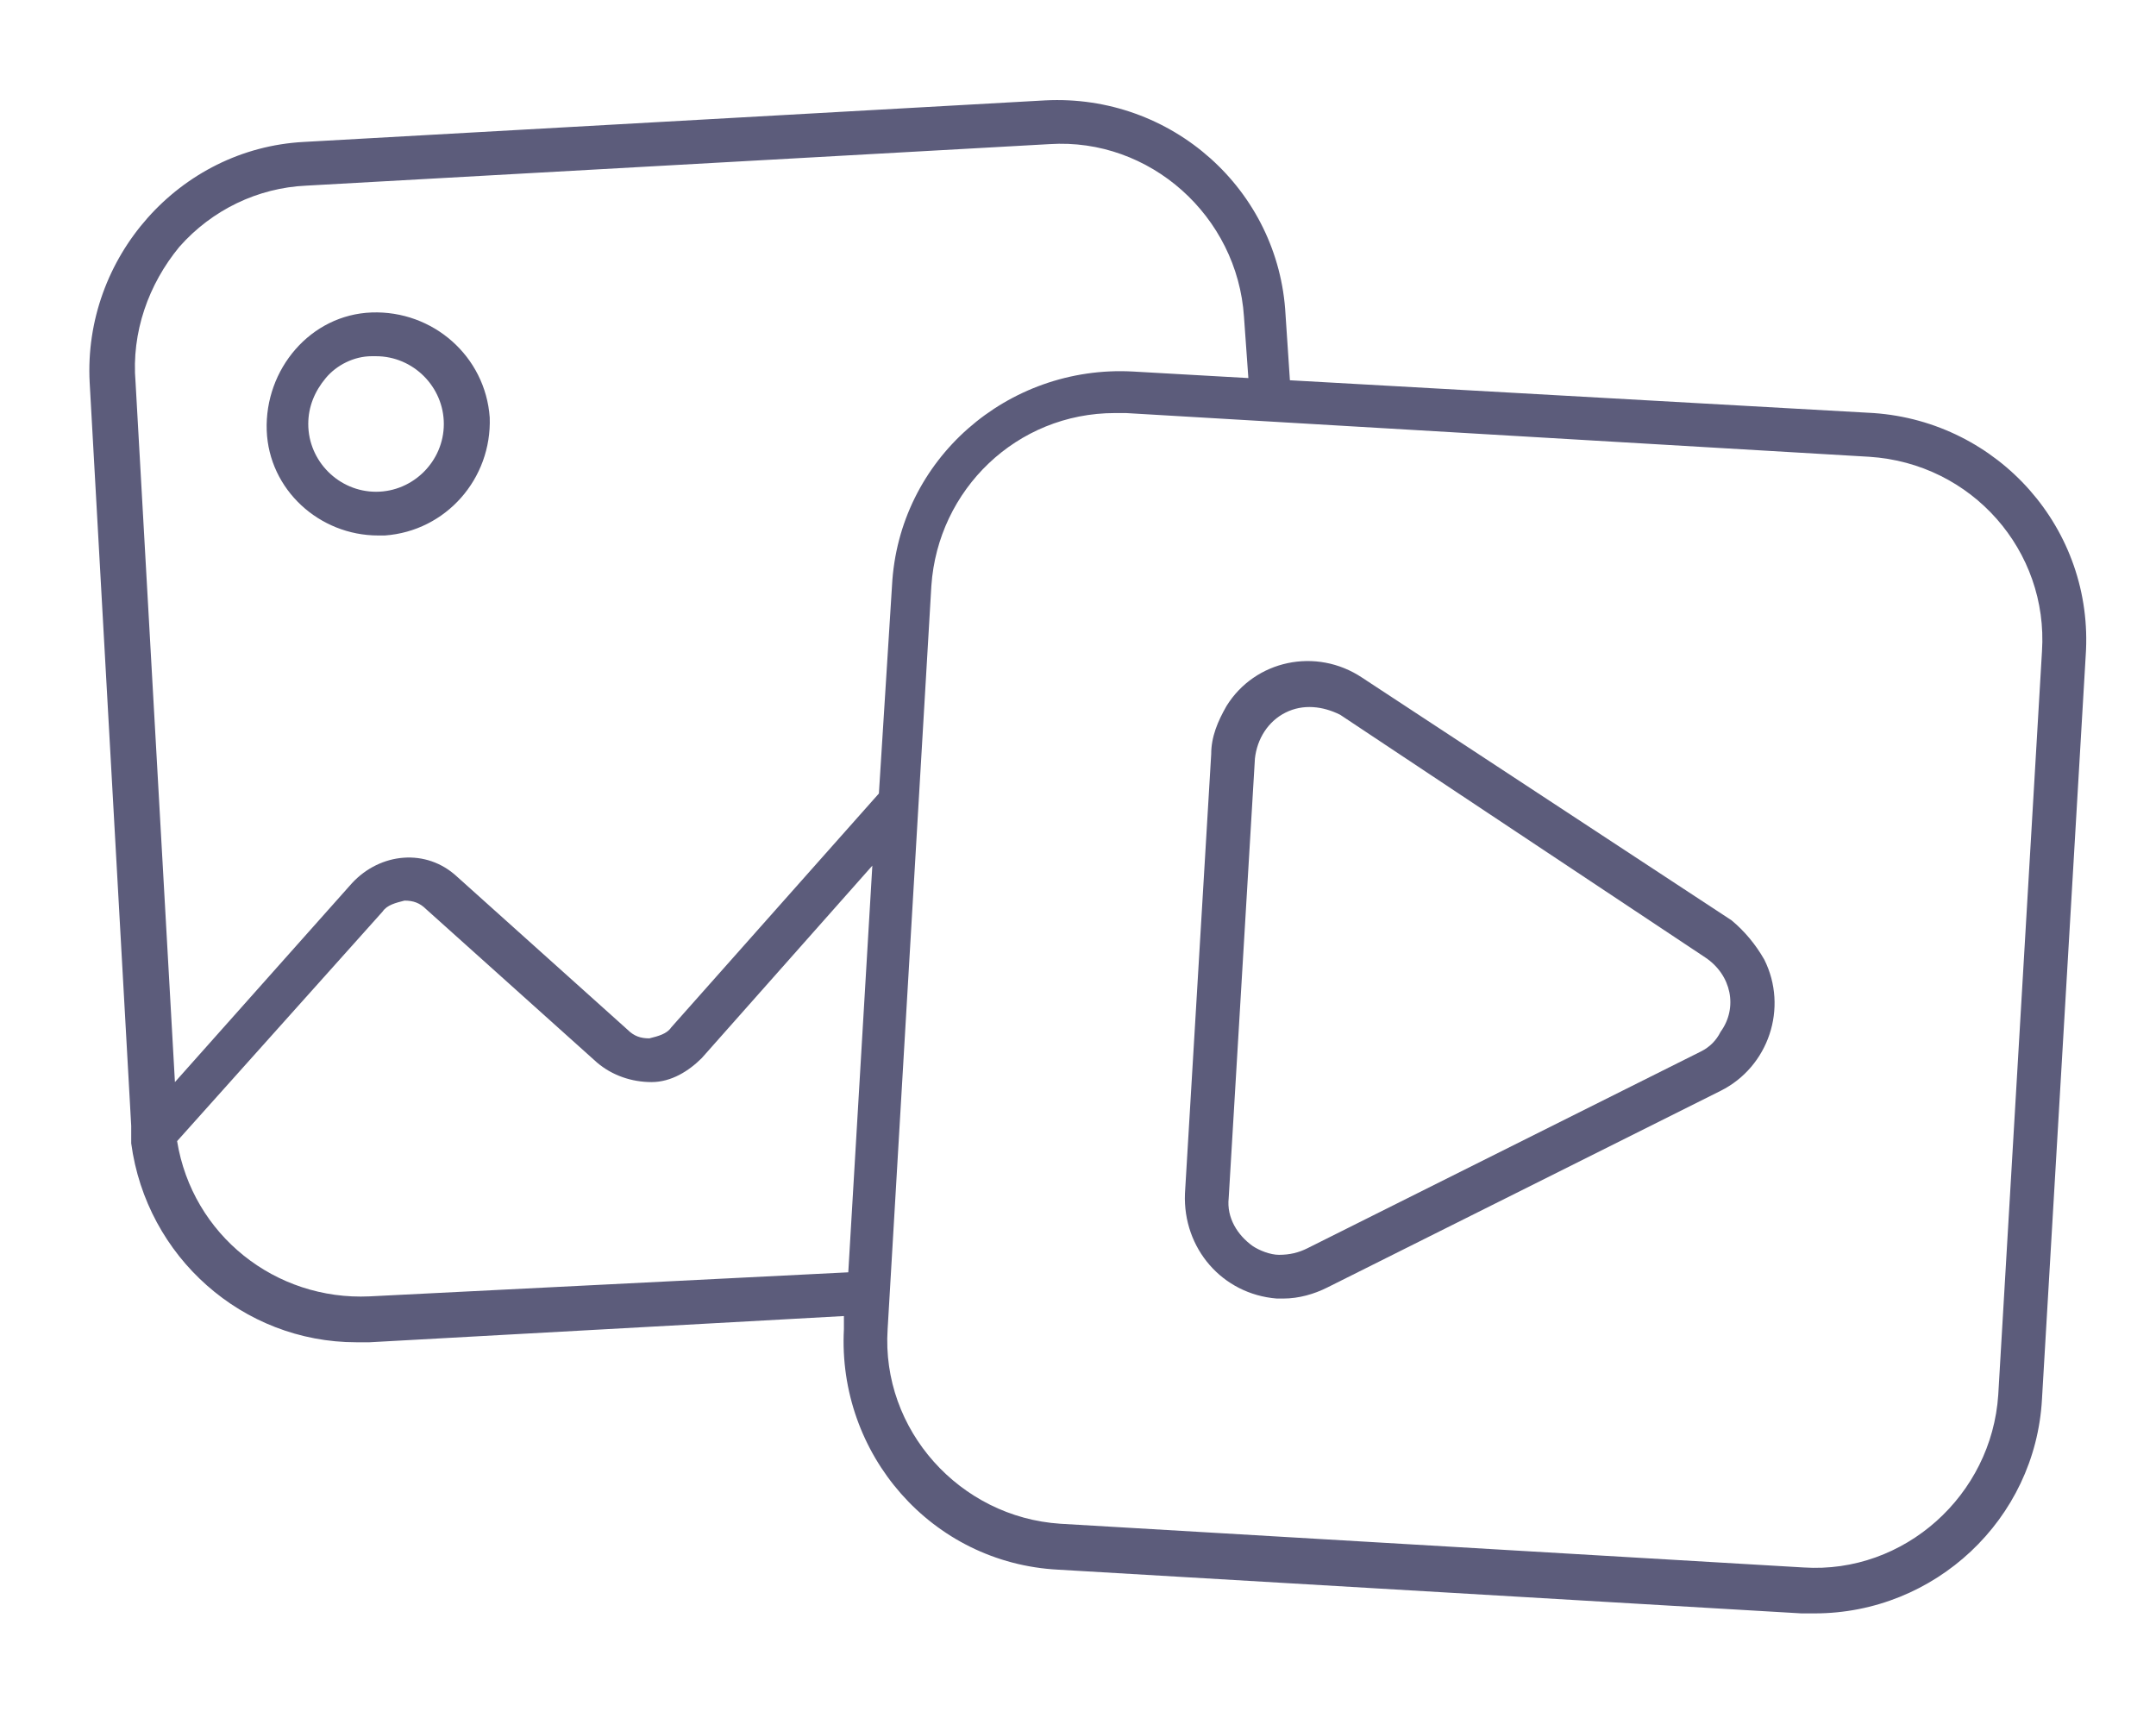
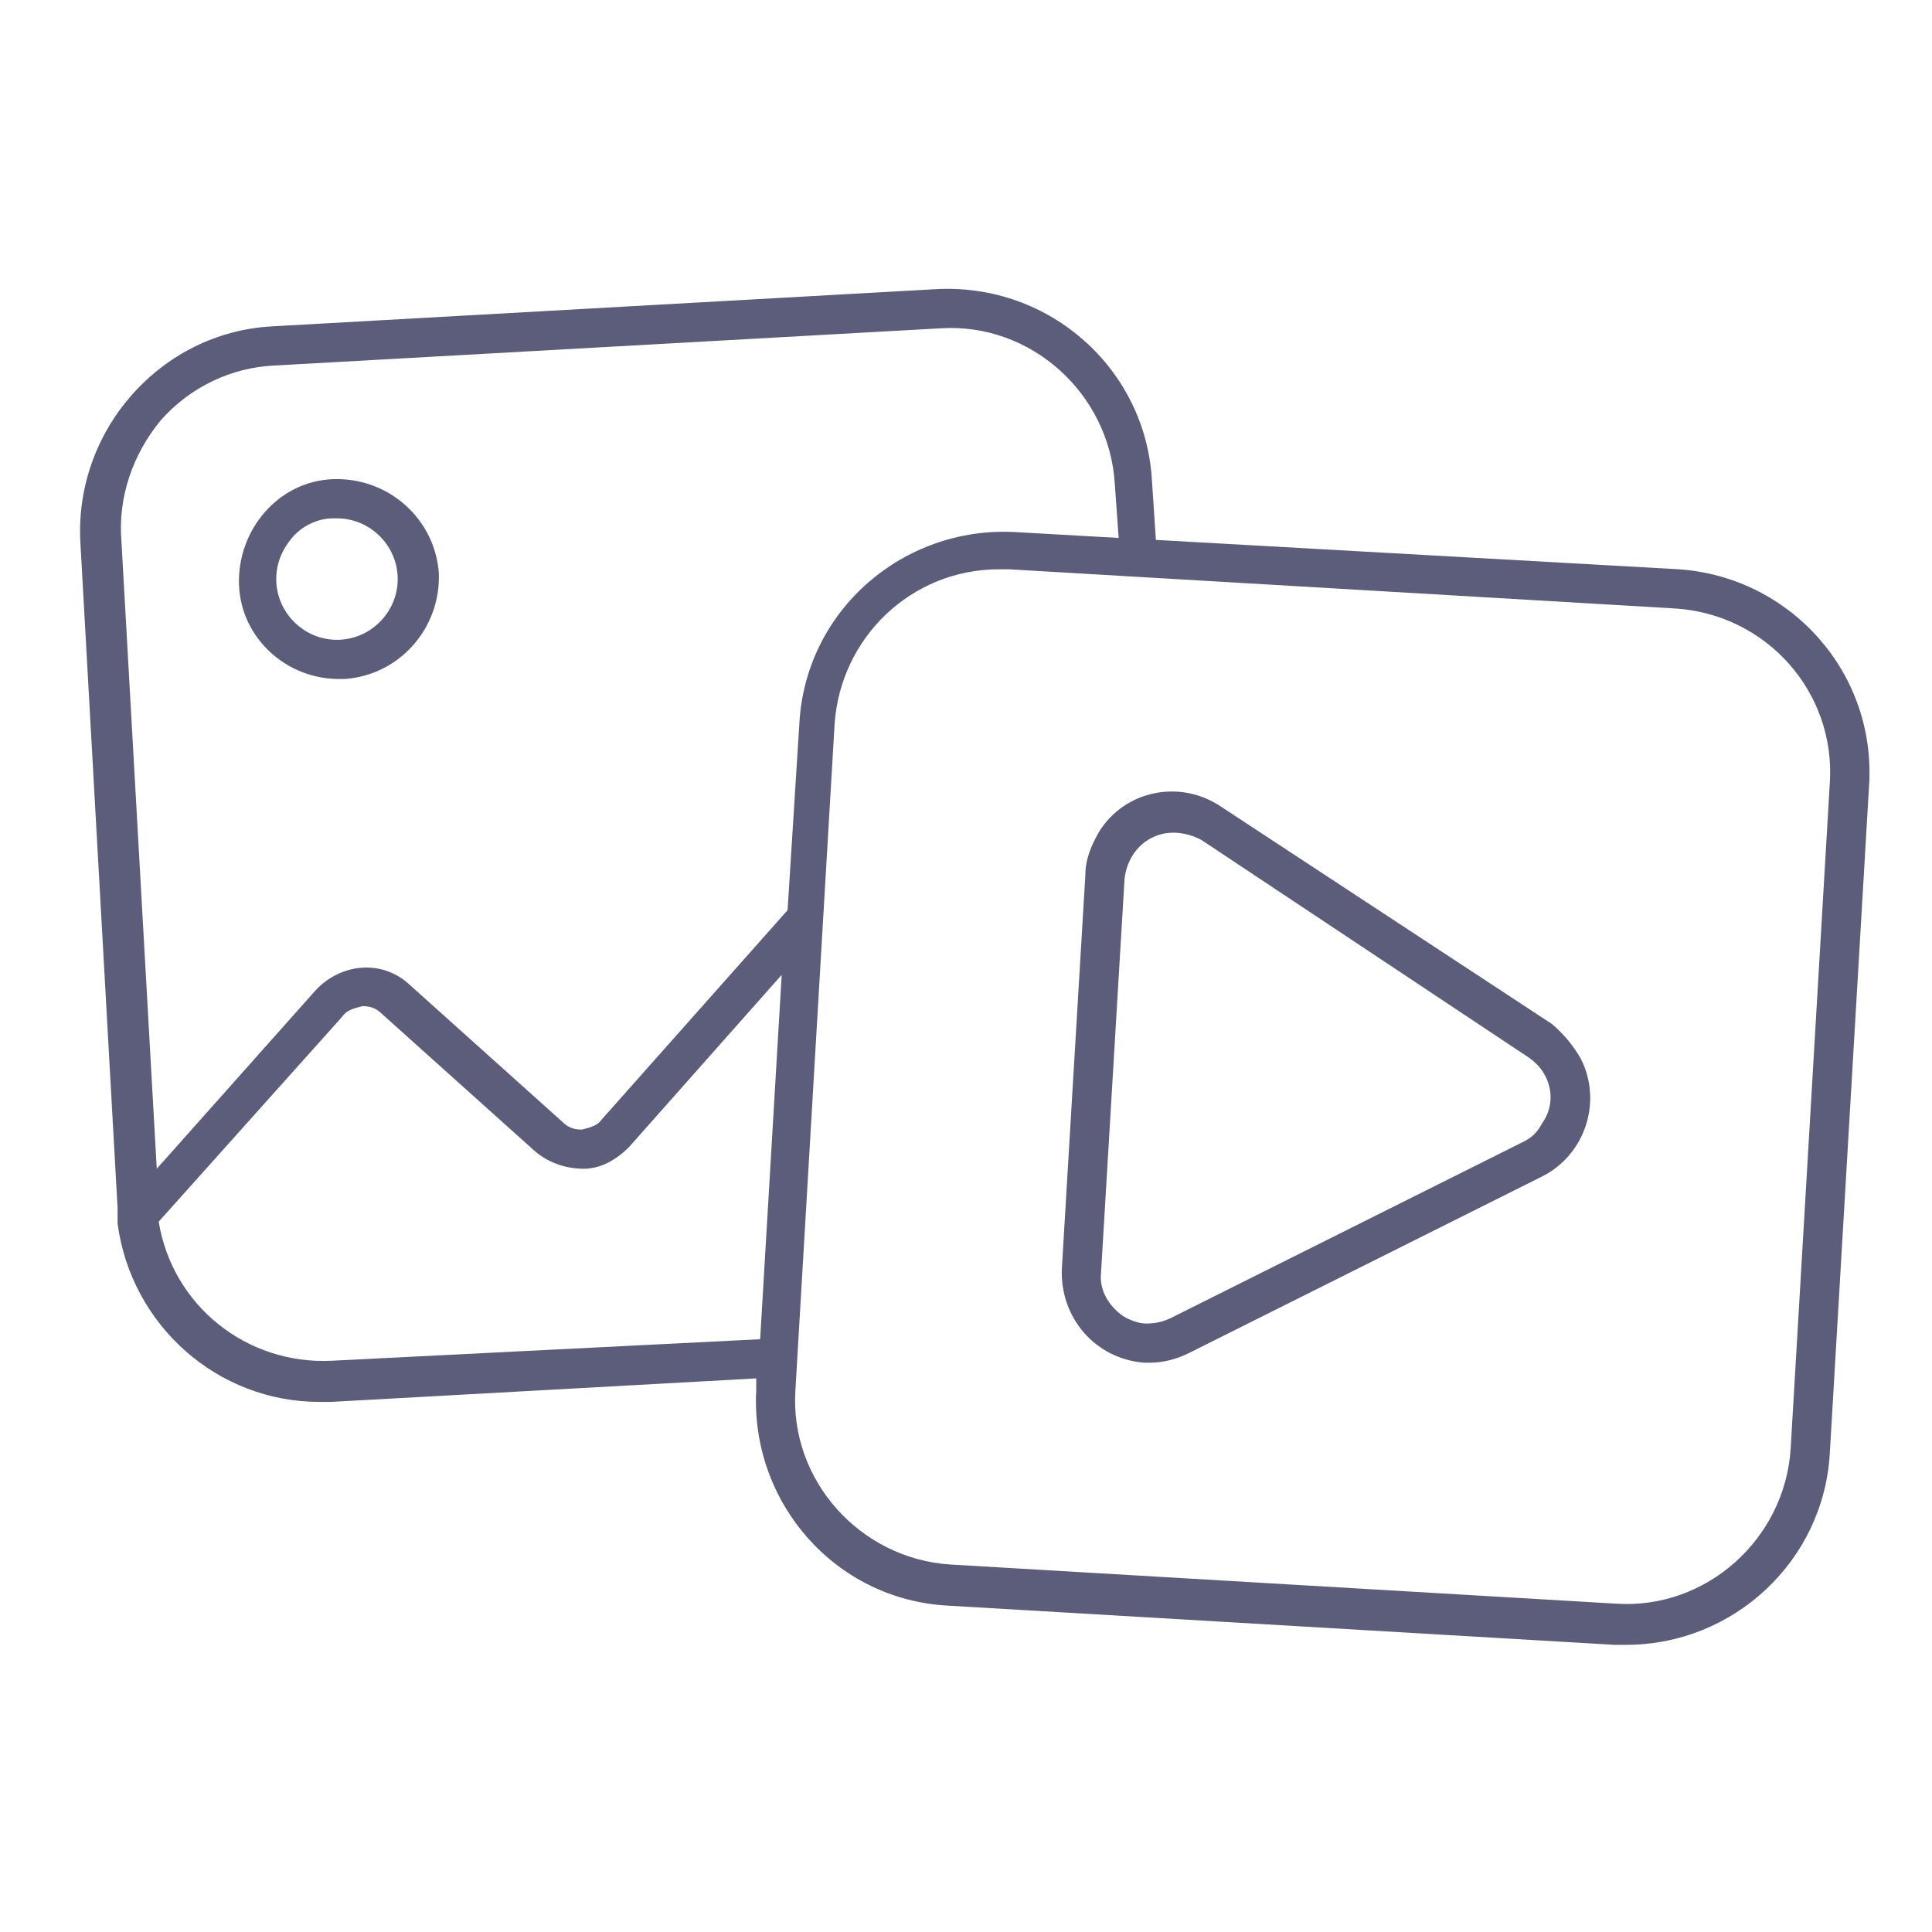
- <svg xmlns="http://www.w3.org/2000/svg" width="97" height="77" viewBox="0 0 97 77" fill="none">
+ <svg xmlns="http://www.w3.org/2000/svg" width="36" height="36" viewBox="0 0 97 77" fill="none">
  <path d="M17.017 24.09H17.312C20.066 23.893 22.132 21.533 22.033 18.779C21.837 16.025 19.476 13.959 16.722 14.057C13.968 14.156 11.902 16.615 12 19.369C12.099 22.025 14.361 24.09 17.017 24.09ZM14.656 17.008C15.148 16.418 15.935 16.025 16.722 16.025H16.919C18.591 16.025 19.968 17.402 19.968 19.074C19.968 20.746 18.591 22.123 16.919 22.123C15.246 22.123 13.869 20.746 13.869 19.074C13.869 18.287 14.164 17.598 14.656 17.008Z" fill="#5C5C7B" />
  <path d="M84.296 18.582L58.034 17.107L57.837 14.156C57.542 8.549 52.722 4.221 47.017 4.516L13.673 6.385C8.067 6.68 3.739 11.598 4.034 17.205L5.903 50.648V51.434C6.591 56.549 10.919 60.385 16.034 60.385H16.624L37.968 59.205V59.795C37.673 65.402 41.903 70.32 47.608 70.615L81.05 72.582H81.64C87.05 72.582 91.575 68.353 91.87 62.943L93.837 29.5C94.231 23.795 89.903 18.975 84.296 18.582ZM8.067 11.107C9.542 9.434 11.607 8.451 13.771 8.352L47.214 6.484C51.739 6.189 55.673 9.729 55.968 14.254L56.165 17.008L50.952 16.713C45.345 16.418 40.427 20.648 40.132 26.352L39.542 35.697L30.198 46.221C30.001 46.516 29.608 46.615 29.214 46.713C28.821 46.713 28.526 46.615 28.23 46.32L20.558 39.434C19.181 38.156 17.116 38.352 15.837 39.73L7.87 48.68L6.099 17.205C5.903 14.943 6.69 12.779 8.067 11.107ZM16.624 58.32C12.394 58.516 8.657 55.566 7.968 51.336L17.214 41.008C17.411 40.713 17.804 40.615 18.198 40.516C18.591 40.516 18.886 40.615 19.181 40.91L26.853 47.795C27.542 48.385 28.427 48.68 29.312 48.68C30.198 48.68 30.985 48.188 31.575 47.598L39.247 38.943L38.165 57.238L16.624 58.32ZM91.87 29.303L89.903 62.746C89.608 67.27 85.673 70.811 81.148 70.516L47.706 68.549C43.181 68.254 39.64 64.32 39.935 59.795L41.903 26.352C42.198 22.025 45.739 18.582 50.165 18.582H50.657L84.099 20.549C88.722 20.844 92.165 24.779 91.87 29.303Z" fill="#5C5C7B" />
  <path d="M77.903 41.402L61.28 30.484C59.214 29.107 56.46 29.697 55.181 31.762C54.788 32.451 54.493 33.139 54.493 33.926L53.312 53.697C53.214 56.156 54.985 58.221 57.444 58.418H57.739C58.427 58.418 59.116 58.221 59.706 57.926L77.411 49.074C79.575 47.992 80.46 45.336 79.378 43.172C78.985 42.484 78.493 41.893 77.903 41.402ZM76.526 47.303L58.821 56.156C58.427 56.352 58.034 56.451 57.542 56.451C57.149 56.451 56.657 56.254 56.362 56.057C55.673 55.566 55.181 54.779 55.28 53.893L56.46 34.123C56.558 33.238 57.05 32.451 57.837 32.057C58.624 31.664 59.509 31.762 60.296 32.156L76.722 43.074C77.903 43.861 78.198 45.336 77.411 46.418C77.214 46.812 76.919 47.107 76.526 47.303Z" fill="#5C5C7B" />
</svg>
